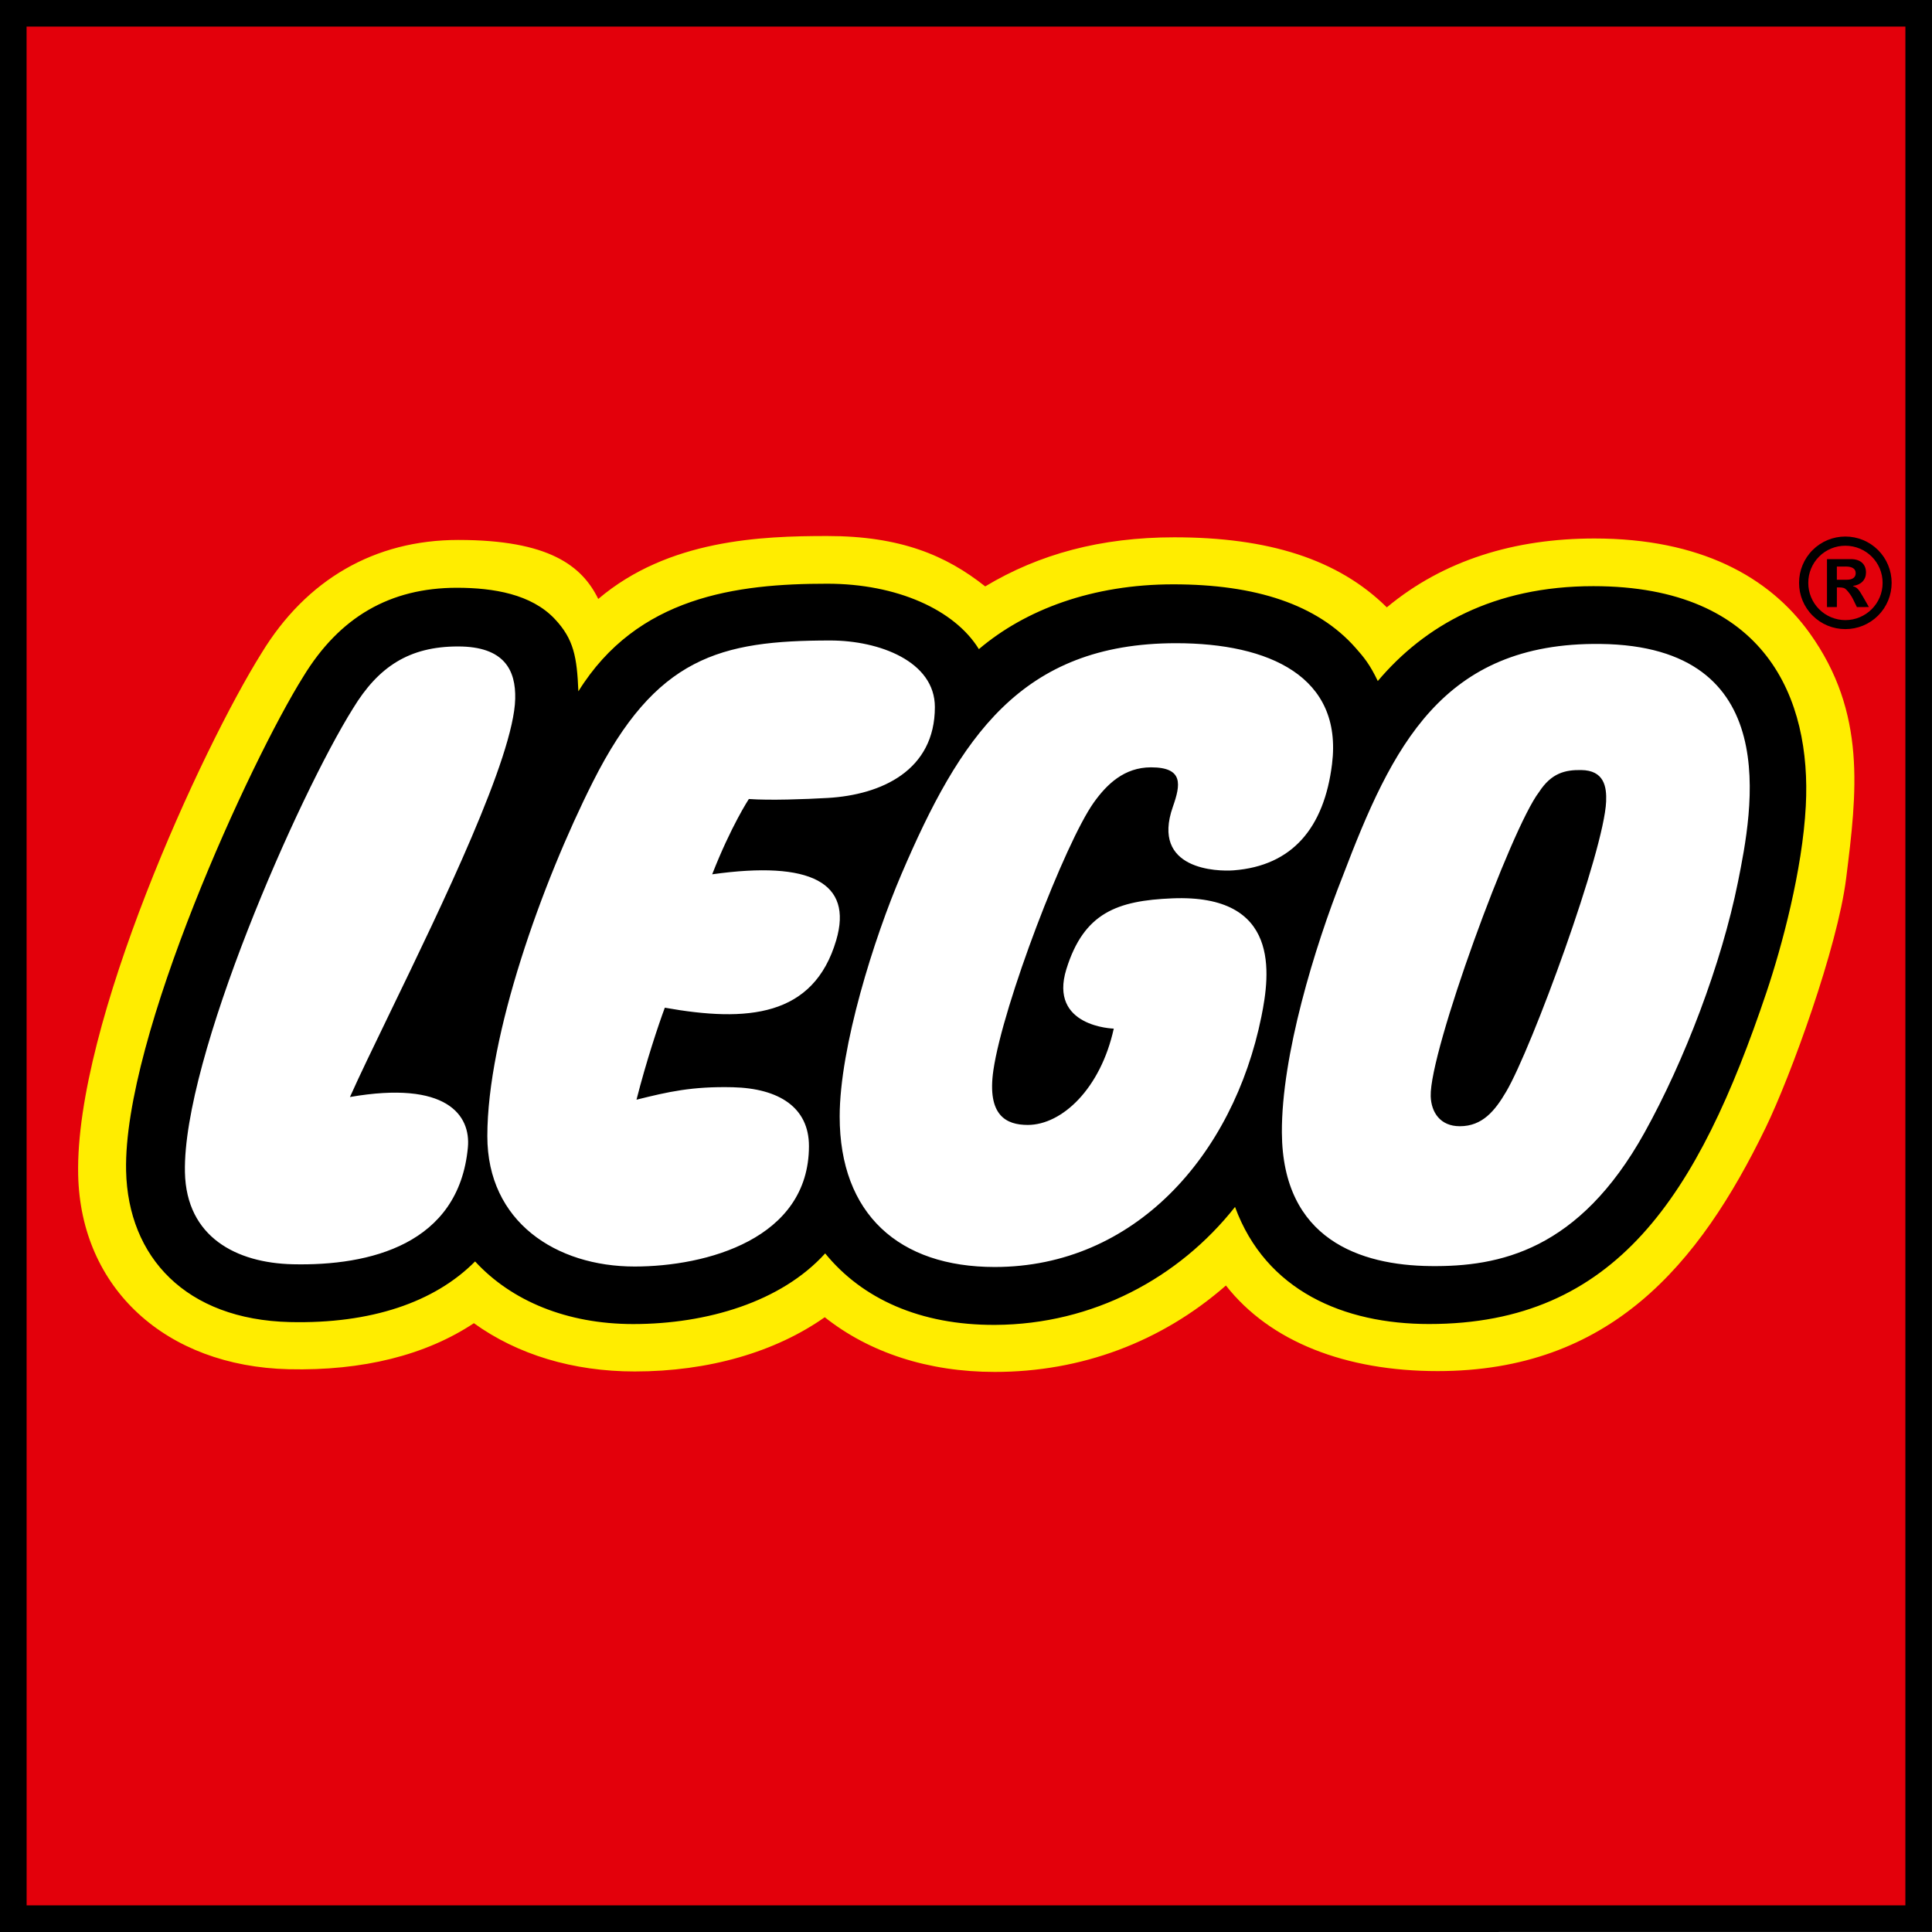
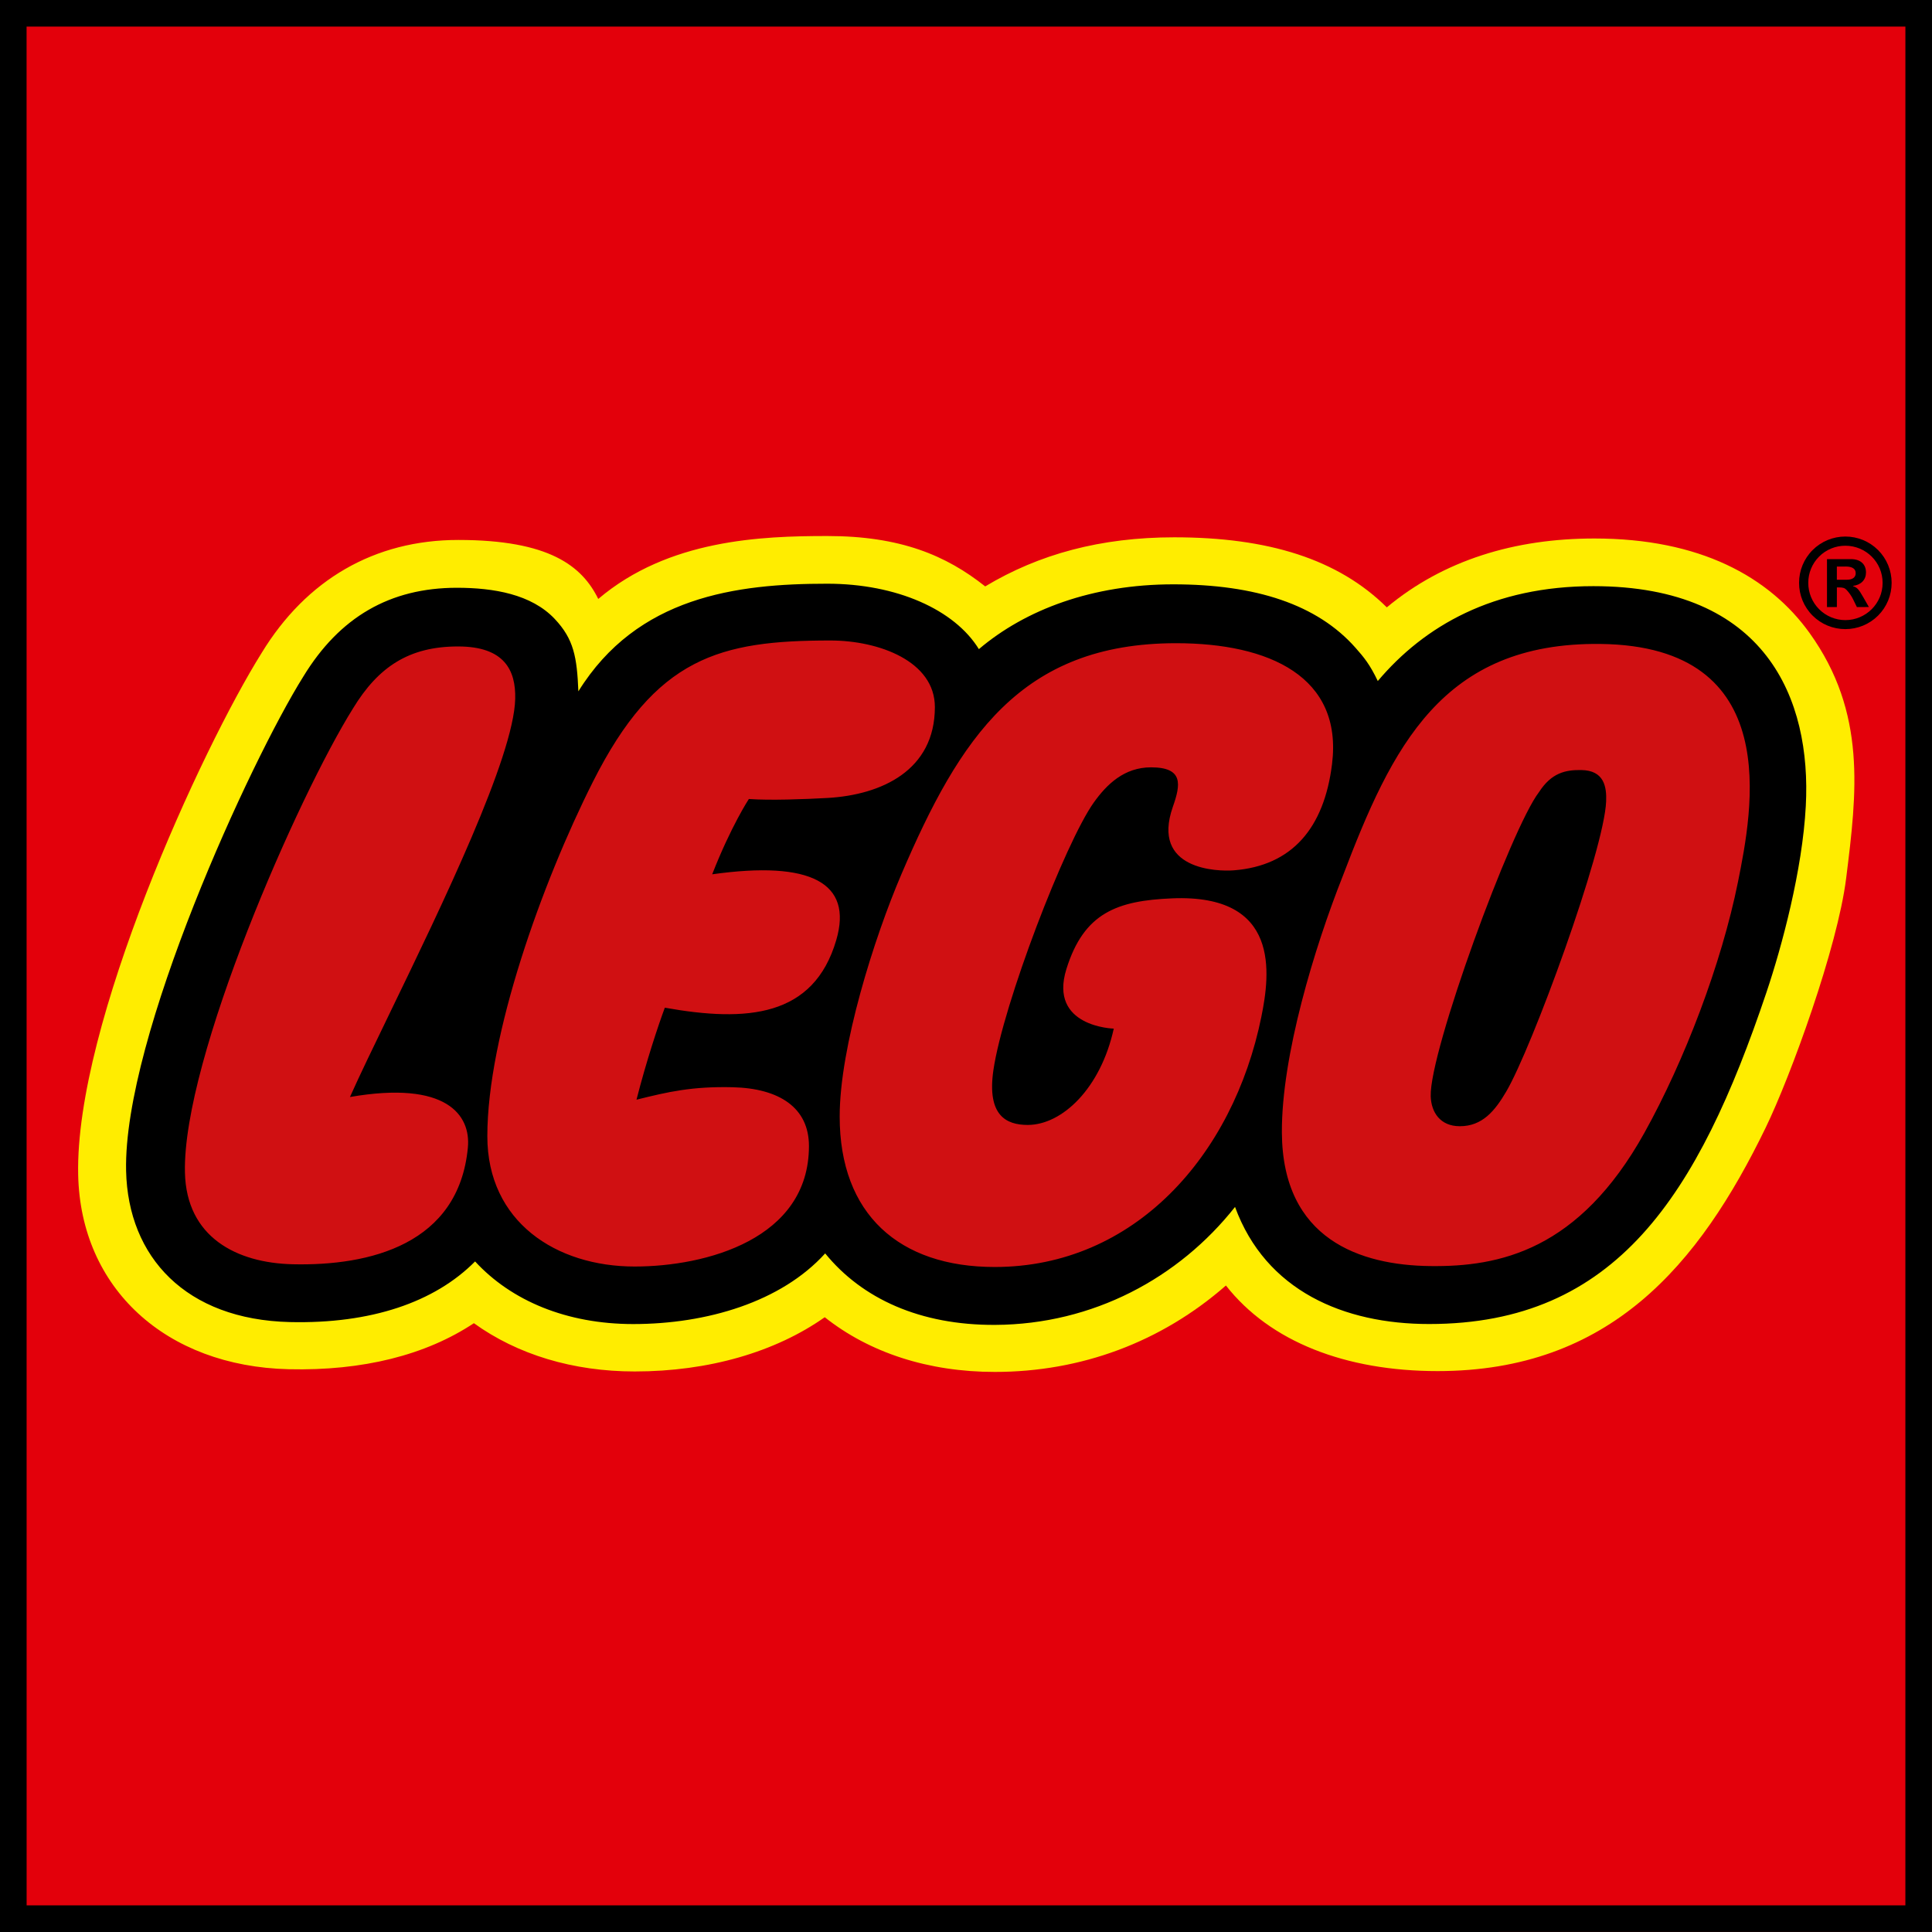
<svg xmlns="http://www.w3.org/2000/svg" viewBox="0 0 180 180" fill="currentColor">
-   <path d="M1.223 1.204V178.8H178.82l-.001-177.596H1.223Z" fill="#fff" />
+   <rect width="100%" height="100%" fill="#D01012" />
+   <path d="M1.223 1.204V178.8H178.82l-.001-177.596H1.223Z" fill="#D01012" />
  <path fill-rule="evenodd" clip-rule="evenodd" d="M1.223 178.8V1.204h177.595l.001 177.596H1.223Zm162.171-86.743c1.555-4.606 3.316-11.5 3.606-17.033.221-4.174-.341-10.02-4.278-14.174-3.141-3.319-7.94-4.994-14.264-4.994-7.989 0-14.426 2.82-19.136 8.397l-1.243 1.466-.826-1.734c-.674-1.413-1.156-1.992-1.89-2.82-3.219-3.642-8.617-5.488-16.044-5.487-6.804 0-12.95 2.039-17.308 5.742l-1.103.937-.76-1.237c-2.058-3.345-7.188-5.51-13.065-5.51-8.456.002-16.988 1.15-22.135 9.447l-2.133 3.424-.167-4.033c-.13-3.12-.415-4.416-1.866-5.952-1.596-1.693-4.282-2.516-8.21-2.513-5.768 0-10.103 2.515-13.256 7.694-4.853 7.752-16.583 33.25-16.324 45.369.17 7.865 5.418 12.679 14.043 12.878 7.108.172 12.758-1.652 16.347-5.274l.916-.926.88.952c3.226 3.502 8.13 5.432 13.811 5.432 7.234 0 13.42-2.248 16.973-6.171l.97-1.069.912 1.121c3.326 4.086 8.466 6.228 14.863 6.202 8.343-.037 16.135-3.871 21.376-10.512l1.374-1.741.767 2.083c3.23 8.783 11.984 10.092 16.921 10.095 16.765 0 24.005-11.503 30.249-30.059Z" fill="#FFED00" />
  <path fill-rule="evenodd" clip-rule="evenodd" d="M1.223 178.8V1.204h177.595l.001 177.596H1.223Zm163.283-73.742c2.321-4.784 6.688-16.757 7.495-23.222l.009-.071c.984-7.892 1.915-15.36-3.41-22.781-3.786-5.274-10.237-8.813-20.052-8.814-7.419 0-14.045 2.01-19.343 6.416-4.537-4.49-11.044-6.528-19.802-6.526-6.853 0-12.605 1.567-17.614 4.574-3.636-2.889-7.904-4.694-14.704-4.694-6.164-.001-14.818.32-21.347 5.863-1.509-3.079-4.577-5.497-13.04-5.497-7.796 0-14.156 3.688-18.327 10.535-5.569 8.895-17.39 34.582-17.088 48.614.225 10.563 8.146 17.84 19.62 18.113 6.895.161 12.767-1.315 17.248-4.289 4.052 2.92 9.23 4.497 14.984 4.497 6.886.001 13.098-1.807 17.704-5.053 4.173 3.308 9.648 5.096 15.842 5.096 8.036.003 15.503-2.772 21.535-8.051 4.114 5.246 11.162 7.973 19.721 7.974 16.023.001 24.346-9.854 30.569-22.684Z" fill="#E3000B" />
  <path fill-rule="evenodd" clip-rule="evenodd" d="M0 180V0h180l-.003 179.997L0 180Zm177.52-2.479.002-175.043H2.476L2.48 177.52h175.04Z" />
  <path fill-rule="evenodd" clip-rule="evenodd" d="M167.615 54.301a4.305 4.305 0 0 1 4.309-4.313 4.307 4.307 0 0 1 4.315 4.313 4.304 4.304 0 0 1-4.315 4.312 4.302 4.302 0 0 1-4.309-4.312Zm4.311-3.457c1.918.001 3.477 1.545 3.472 3.463.005 1.918-1.56 3.467-3.472 3.467a3.458 3.458 0 0 1-3.453-3.467 3.448 3.448 0 0 1 3.453-3.463Zm1.679 4.81.515.9-1.117.007-.357-.73a3.643 3.643 0 0 0-.609-.874c-.176-.183-.337-.229-.734-.229l-.164.001-.002 1.83h-.921v-4.467h2.225c.959 0 1.409.535 1.409 1.243.002.675-.454 1.16-1.208 1.25l.002.025c.383.133.51.258.961 1.044Zm-2.469-2.868v1.227h.933c.624 0 .83-.304.821-.62 0-.394-.313-.61-.921-.61l-.833.003Zm-42.77 10.664c4.348-5.15 10.782-8.839 20.086-8.839 16.105 0 20.318 10.53 19.79 20.48-.313 5.98-2.232 13.104-3.666 17.365-6.37 18.931-14.02 30.902-31.43 30.9-7.945.002-15.216-3.098-18.081-10.908-5.233 6.622-13.231 10.944-22.35 10.989-6.97.034-12.39-2.429-15.835-6.66-4.09 4.514-11.011 6.581-17.89 6.583-6.18-.004-11.34-2.157-14.727-5.835-3.774 3.806-9.704 5.826-17.257 5.649-9.675-.232-15.08-6.037-15.258-14.095-.266-12.474 11.614-38.226 16.511-46.045 3.38-5.547 8.075-8.27 14.31-8.273 3.423.003 6.938.598 9.111 2.9 1.787 1.89 2.074 3.57 2.206 6.75 5.48-8.83 14.716-10.03 23.19-10.028 6.484 0 11.866 2.427 14.124 6.096 4.346-3.694 10.605-6.038 18.113-6.038 7.685.001 13.41 1.876 16.974 5.908.786.885 1.345 1.562 2.079 3.102ZM43.59 106.915c.286-3.016-1.973-6.273-10.986-4.709.895-2.005 2.226-4.753 3.737-7.873v-.001C41.183 84.334 47.874 70.519 48 65.114c.068-2.665-1.006-4.887-5.328-4.885-4.566-.002-7.43 1.908-9.776 5.762-5.088 8.125-15.893 32.635-15.666 43.229.128 6.056 4.823 8.446 10.04 8.568 7.19.167 15.472-1.852 16.321-10.874Zm18.35-13.03c-.6 1.614-1.728 4.994-2.639 8.571 2.958-.738 5.173-1.249 8.97-1.161 4.329.106 7.099 1.898 7.097 5.48 0 8.674-9.593 11.222-16.24 11.224-7.306 0-13.724-4.155-13.724-12.144 0-9.366 5.076-23.568 9.84-33.023 5.848-11.616 11.827-13.159 22.12-13.159 4.526 0 9.736 1.932 9.736 6.204 0 5.922-5.008 8.18-9.983 8.466-2.127.122-5.394.239-7.348.099 0 0-1.661 2.525-3.416 7.015 9.208-1.296 13.116.795 11.562 6.12-2.104 7.199-8.342 7.674-15.976 6.307Zm39.964-19.114c1.215-1.703 2.84-3.28 5.333-3.28 3.055 0 2.759 1.616 2.034 3.681-2.059 5.88 4.159 6.035 5.677 5.915 5.428-.423 8.419-3.93 9.155-9.904 1.008-8.134-5.845-11.257-14.532-11.257-14.48 0-20.164 8.856-25.586 21.516-2.547 5.947-5.755 16.11-5.754 22.582-.001 9.09 5.53 14.019 14.444 14.019 13.017 0 22.215-10.38 24.843-23.313.809-3.98 1.806-11.449-8.304-11.033-5.132.212-8.228 1.344-9.86 6.588-1.68 5.402 4.413 5.549 4.413 5.549-1.226 5.585-4.815 8.971-8.013 8.974-1.996 0-3.812-.866-3.204-5.09.903-6.176 6.687-21.198 9.354-24.947Zm60.017 7.407c-1.536 7.62-4.976 16.64-8.714 23.361-6.1 10.964-13.499 12.5-19.968 12.418-6.465-.077-13.754-2.461-13.809-12.439-.039-7.16 3.048-17.272 5.671-23.893 4.575-12.01 9.241-21.805 24.01-21.63 17.218.201 14.147 15.516 12.81 22.183Zm-21.598 19.537c2.394-4.055 9.133-22.448 9.317-27.047.054-1.34-.167-2.9-2.327-2.925-1.481-.021-2.769.266-3.927 2.055-2.602 3.382-10.219 24.185-10.09 28.335.047 1.492.88 2.795 2.712 2.795 2.11.002 3.279-1.45 4.315-3.213Z" />
</svg>
